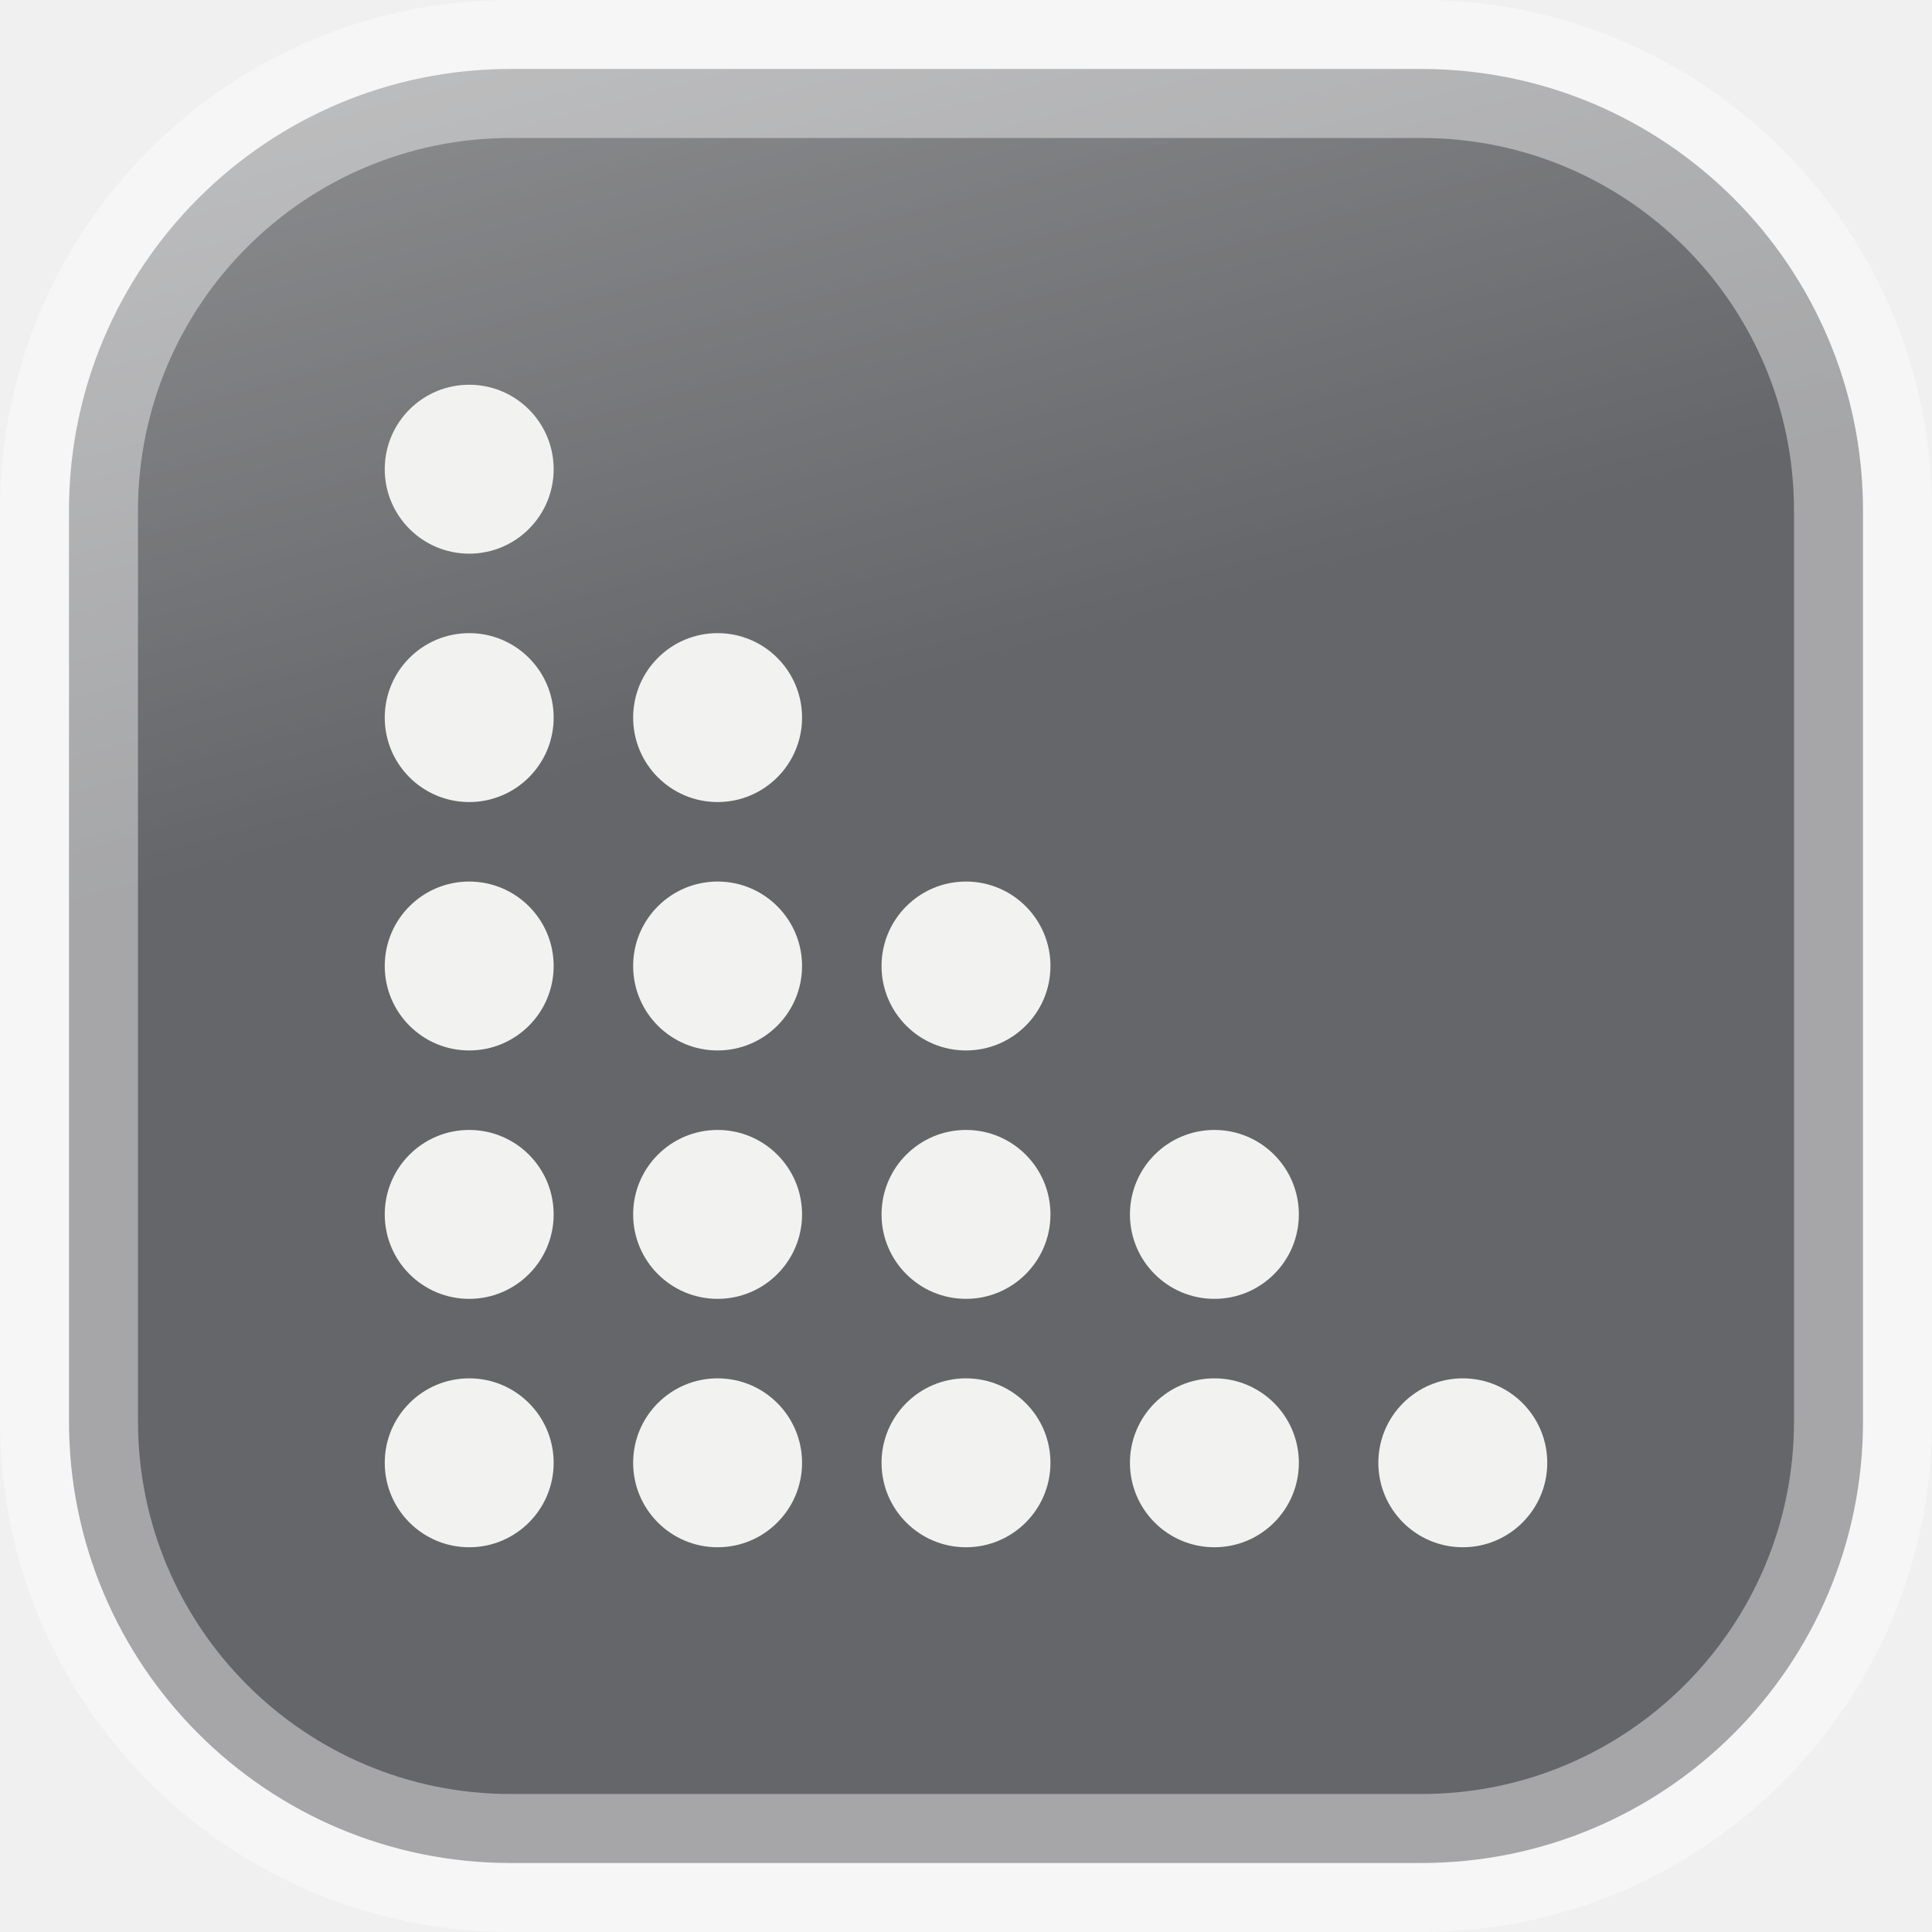
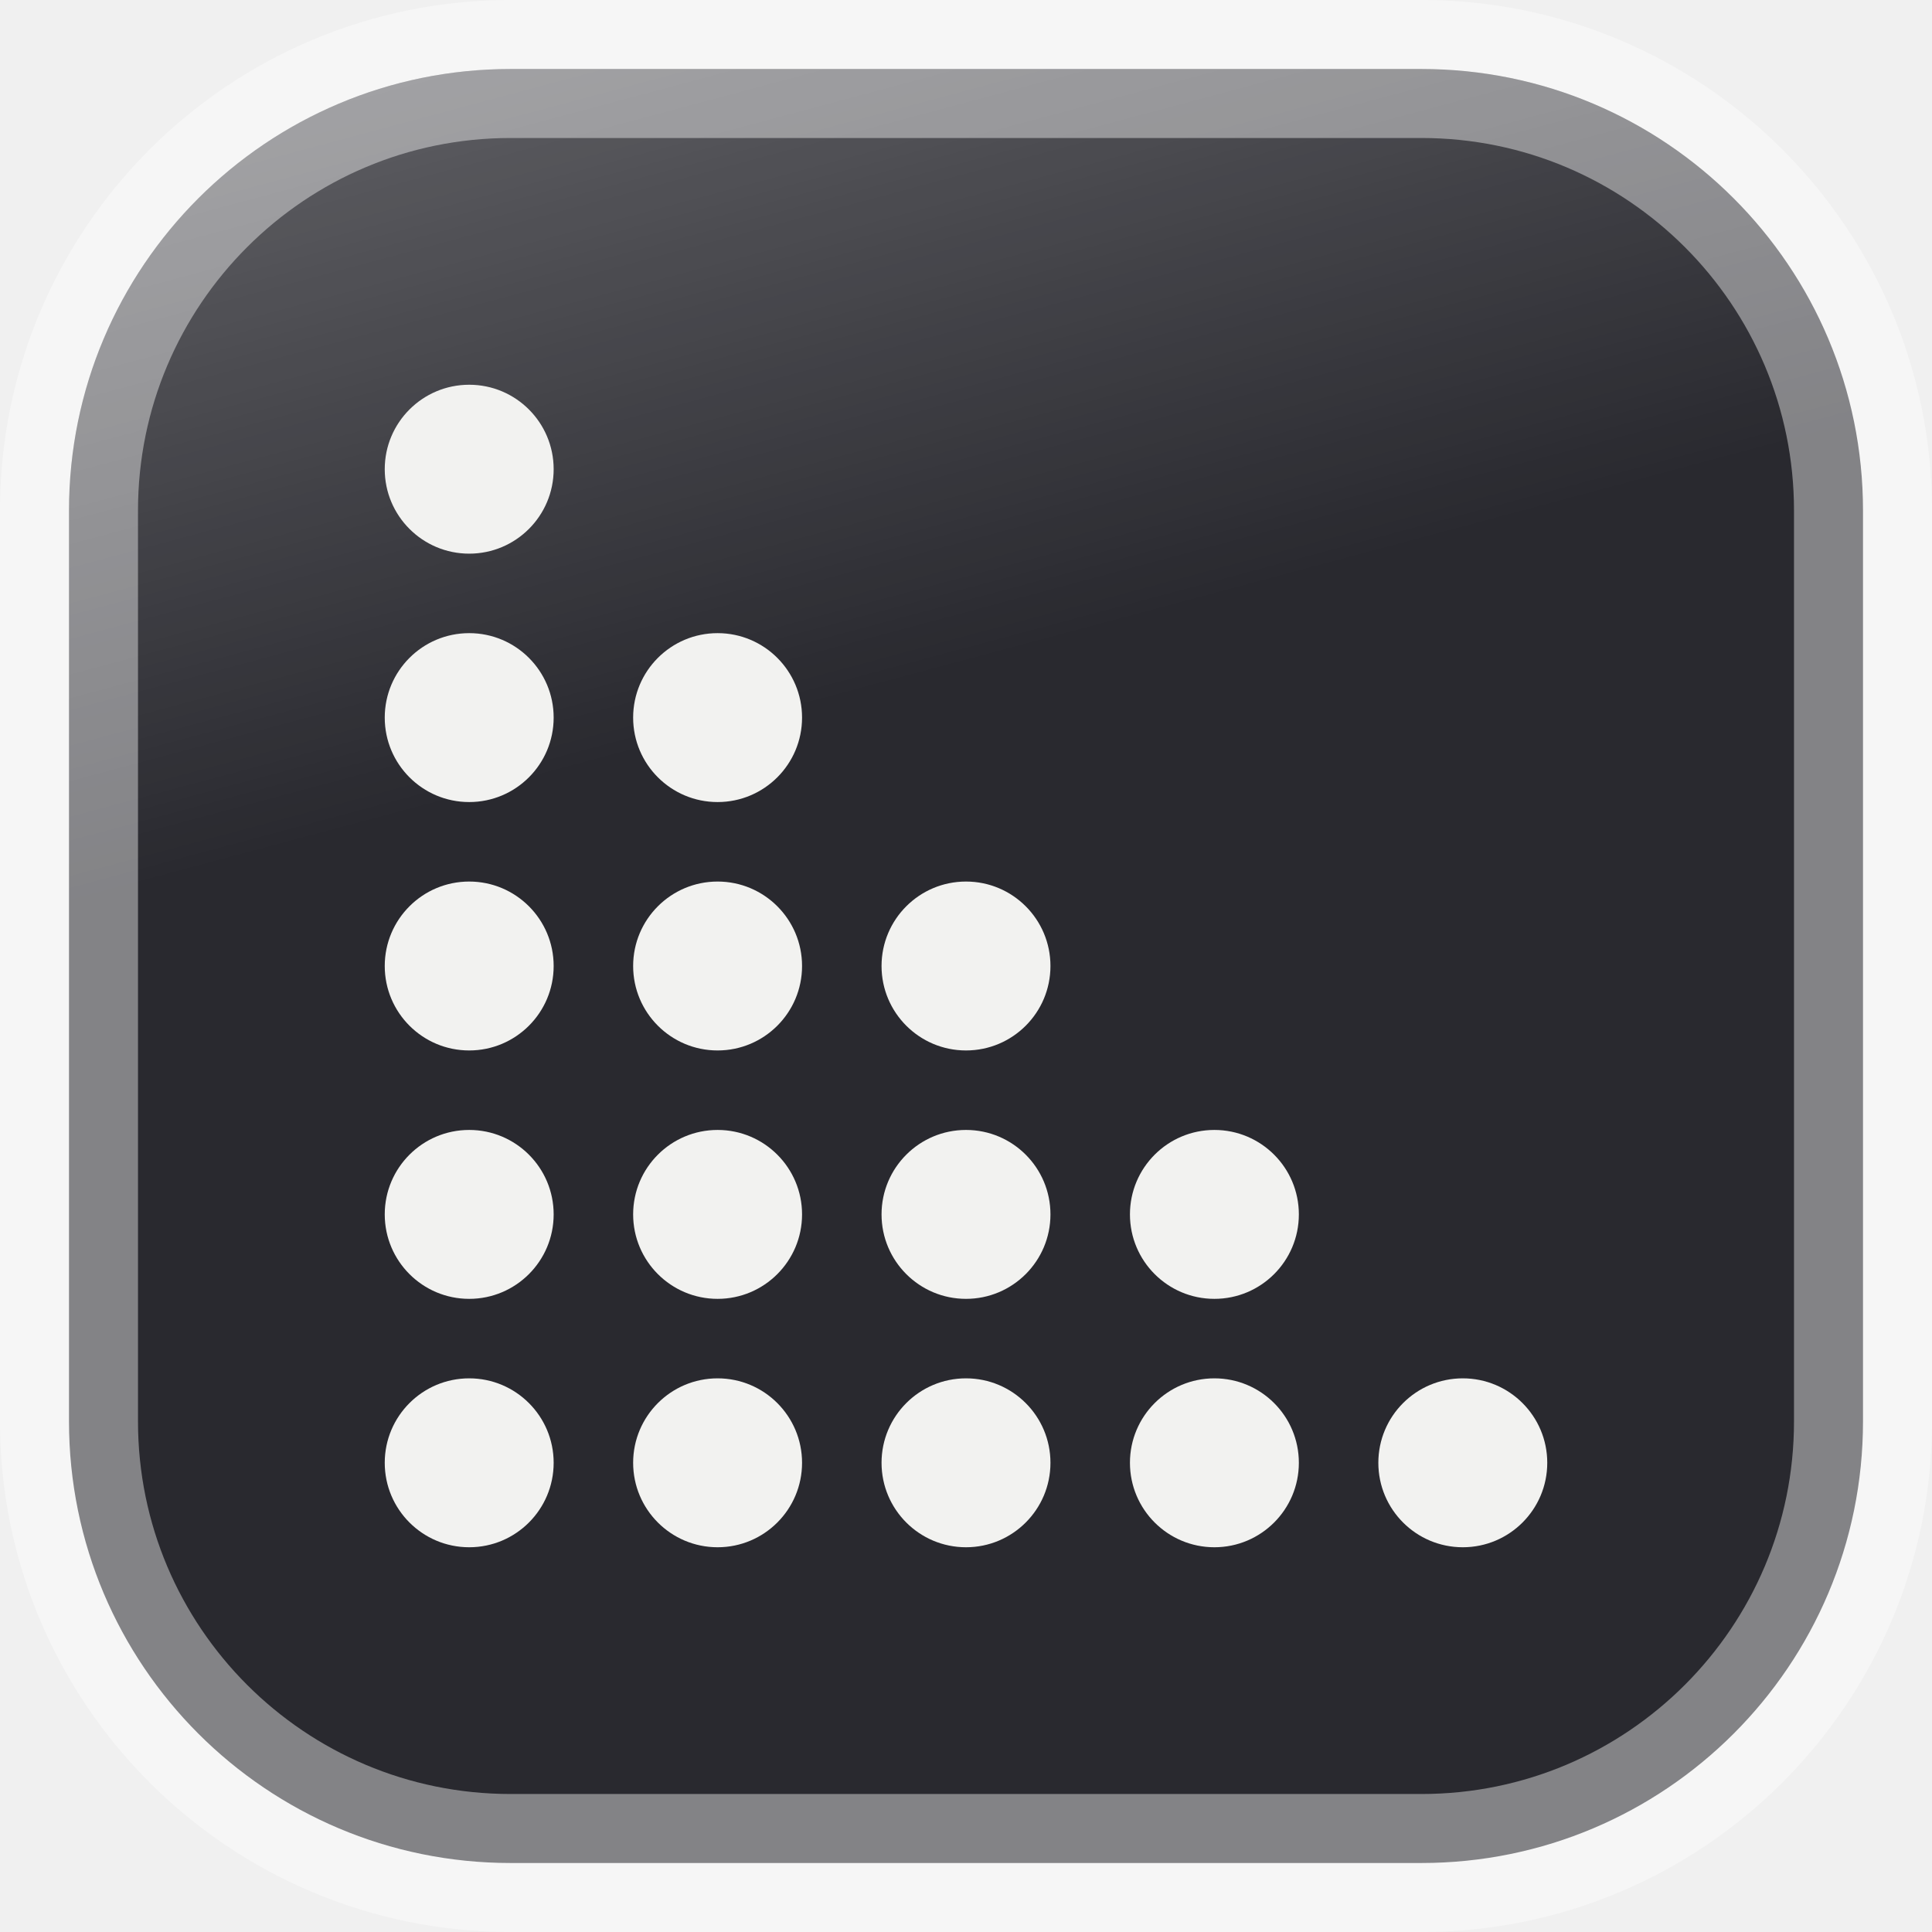
<svg xmlns="http://www.w3.org/2000/svg" width="14" height="14" viewBox="0 0 14 14">
  <defs>
    <linearGradient id="s" x1="0" y1="0" x2="0.26" y2="0.97">
      <stop offset="0" stop-color="#fff" stop-opacity="0.28" />
      <stop offset="0.45" stop-color="#fff" stop-opacity="0" />
    </linearGradient>
  </defs>
-   <rect x="0.5" y="0.5" width="13" height="13" rx="3.2" fill="#2a2b30" fill-opacity="0.7" />
+   <rect x="0.5" y="0.5" width="13" height="13" rx="3.2" fill="#1d1d23" fill-opacity="0.94" />
  <rect x="0.5" y="0.5" width="13" height="13" rx="3.2" fill="url(#s)" />
  <rect x="0.5" y="0.5" width="13" height="13" rx="3.2" fill="none" stroke="#fff" stroke-opacity="0.42" />
  <g fill="#f2f2f0" transform="translate(2.5 2.5) scale(1.8)">
    <circle cx="0.5" cy="0.5" r="0.34" />
    <circle cx="0.5" cy="1.5" r="0.34" />
    <circle cx="1.5" cy="1.5" r="0.34" />
    <circle cx="0.5" cy="2.5" r="0.34" />
    <circle cx="1.5" cy="2.5" r="0.34" />
    <circle cx="2.5" cy="2.5" r="0.34" />
    <circle cx="0.5" cy="3.5" r="0.34" />
    <circle cx="1.5" cy="3.5" r="0.34" />
    <circle cx="2.5" cy="3.5" r="0.34" />
    <circle cx="3.5" cy="3.5" r="0.34" />
    <circle cx="0.5" cy="4.5" r="0.34" />
    <circle cx="1.5" cy="4.5" r="0.34" />
    <circle cx="2.5" cy="4.5" r="0.34" />
    <circle cx="3.5" cy="4.5" r="0.34" />
    <circle cx="4.5" cy="4.5" r="0.34" />
  </g>
</svg>
